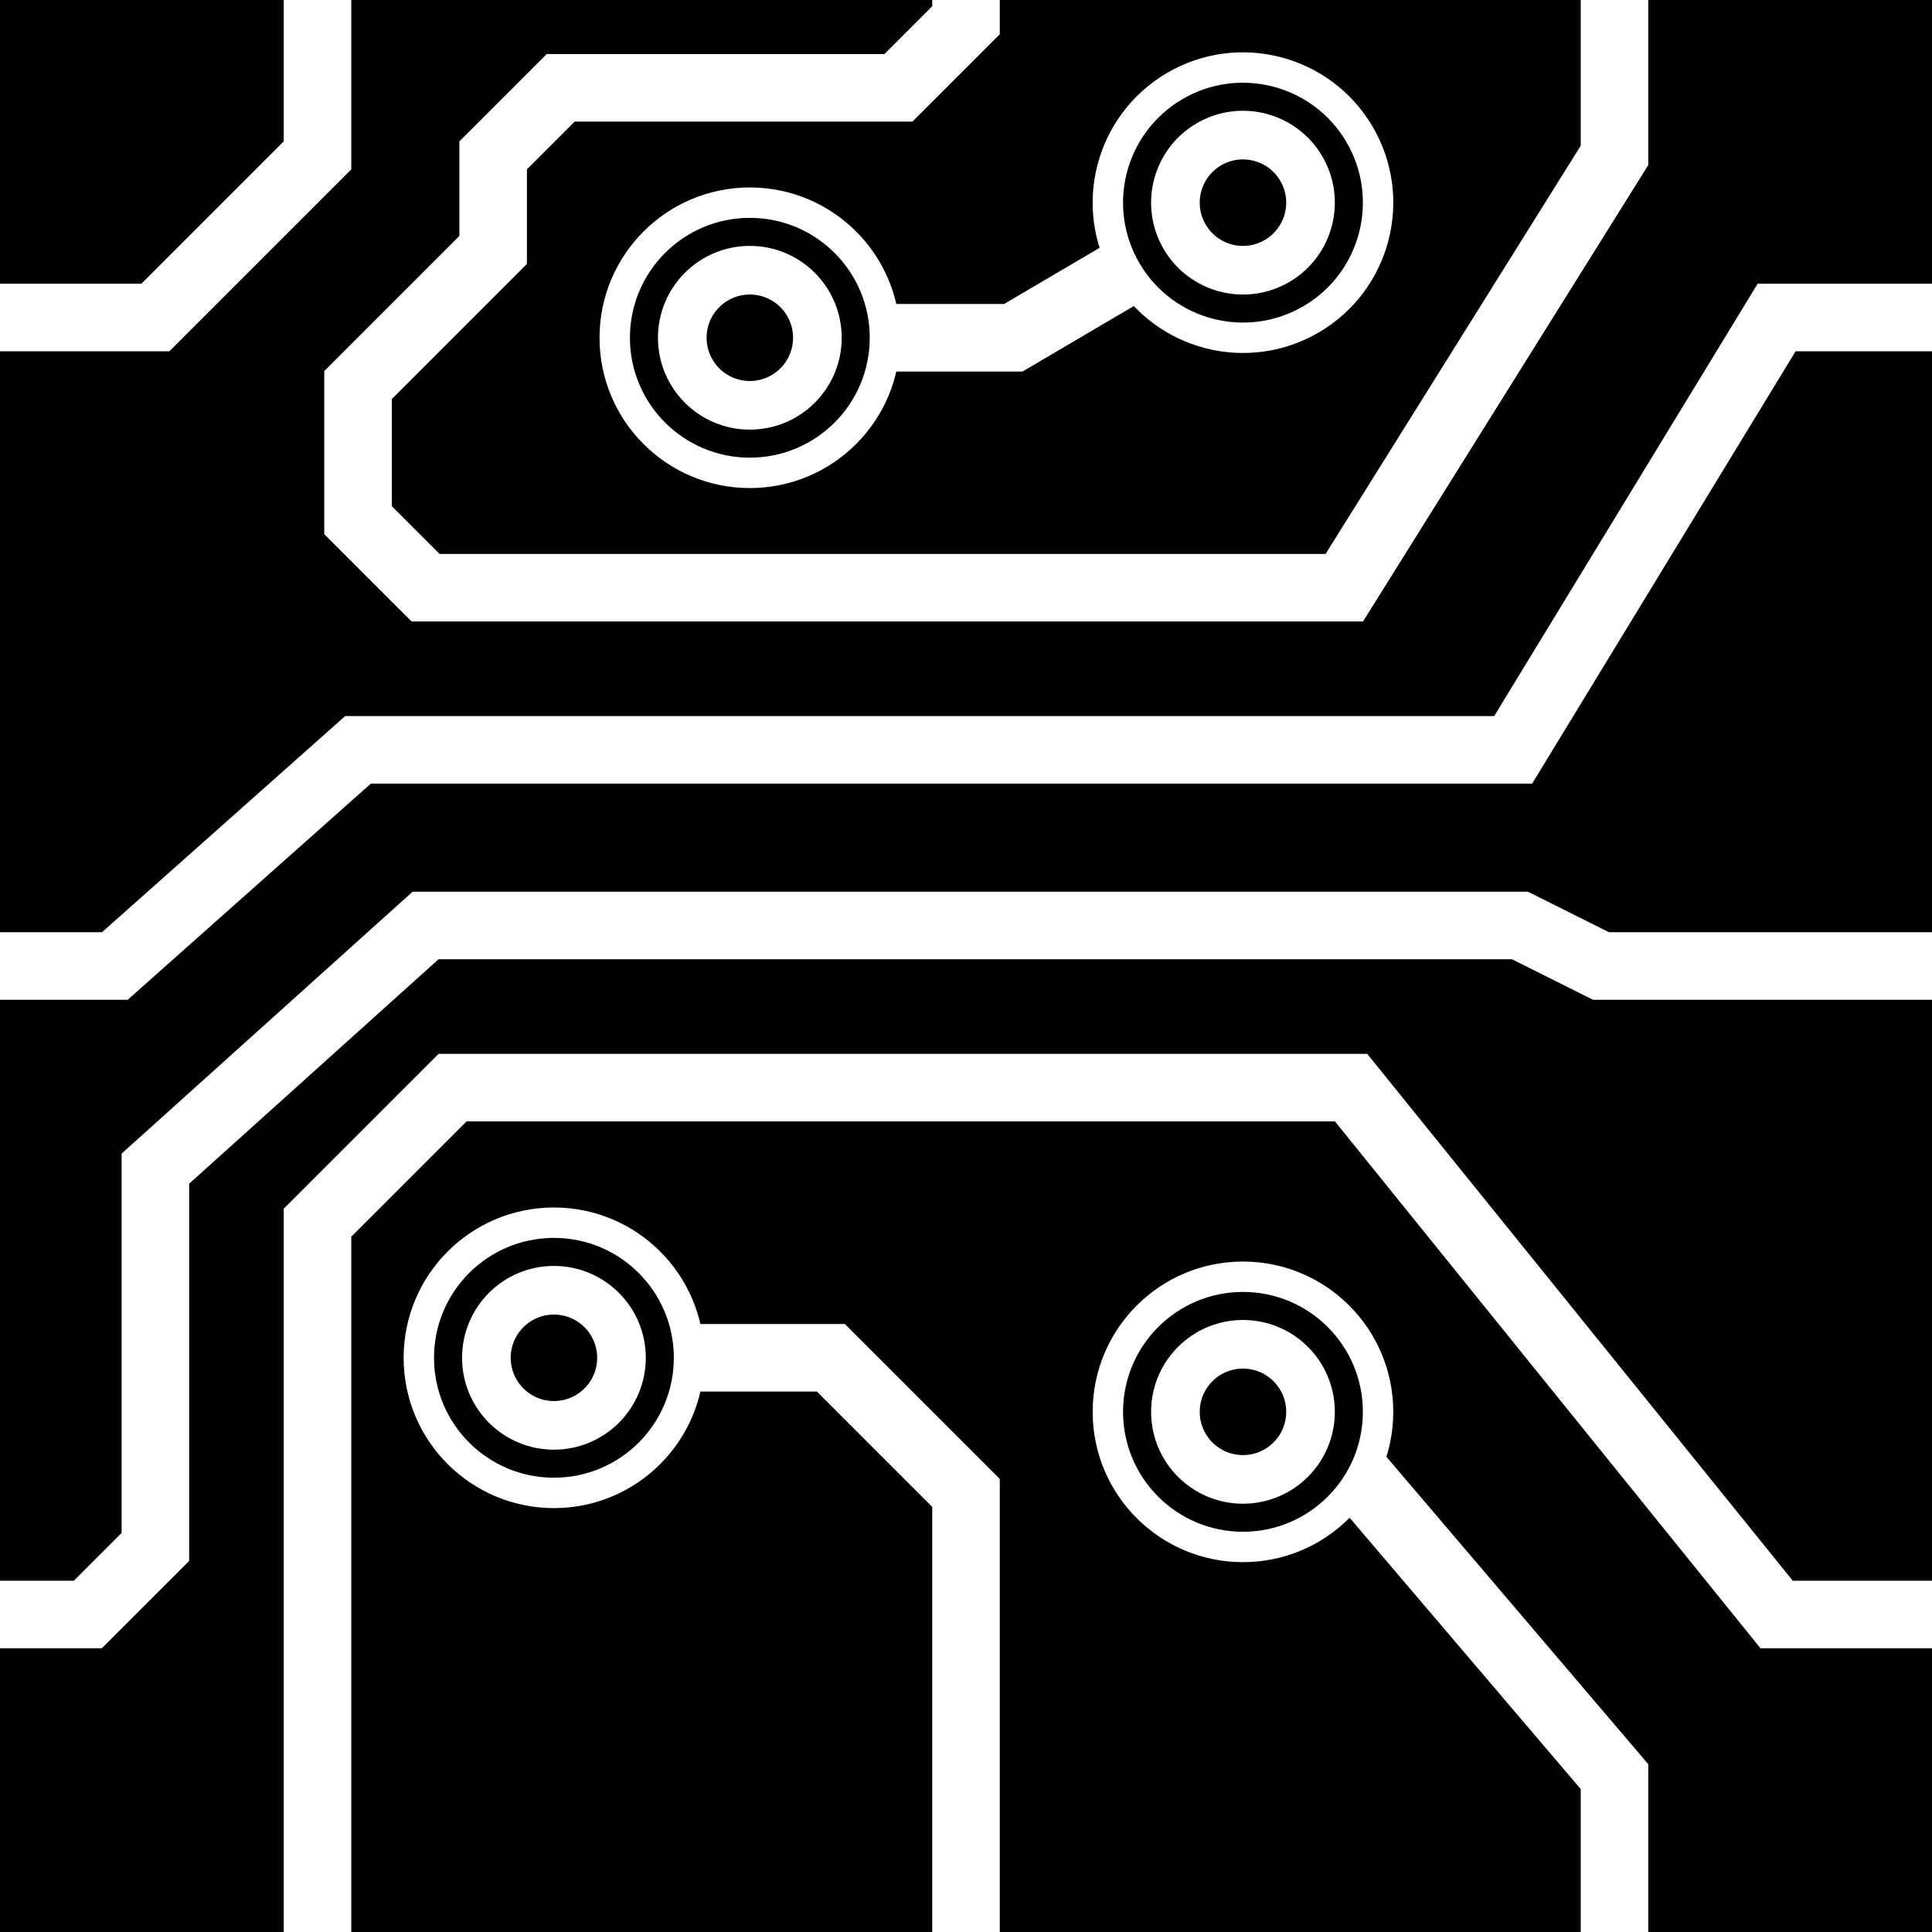
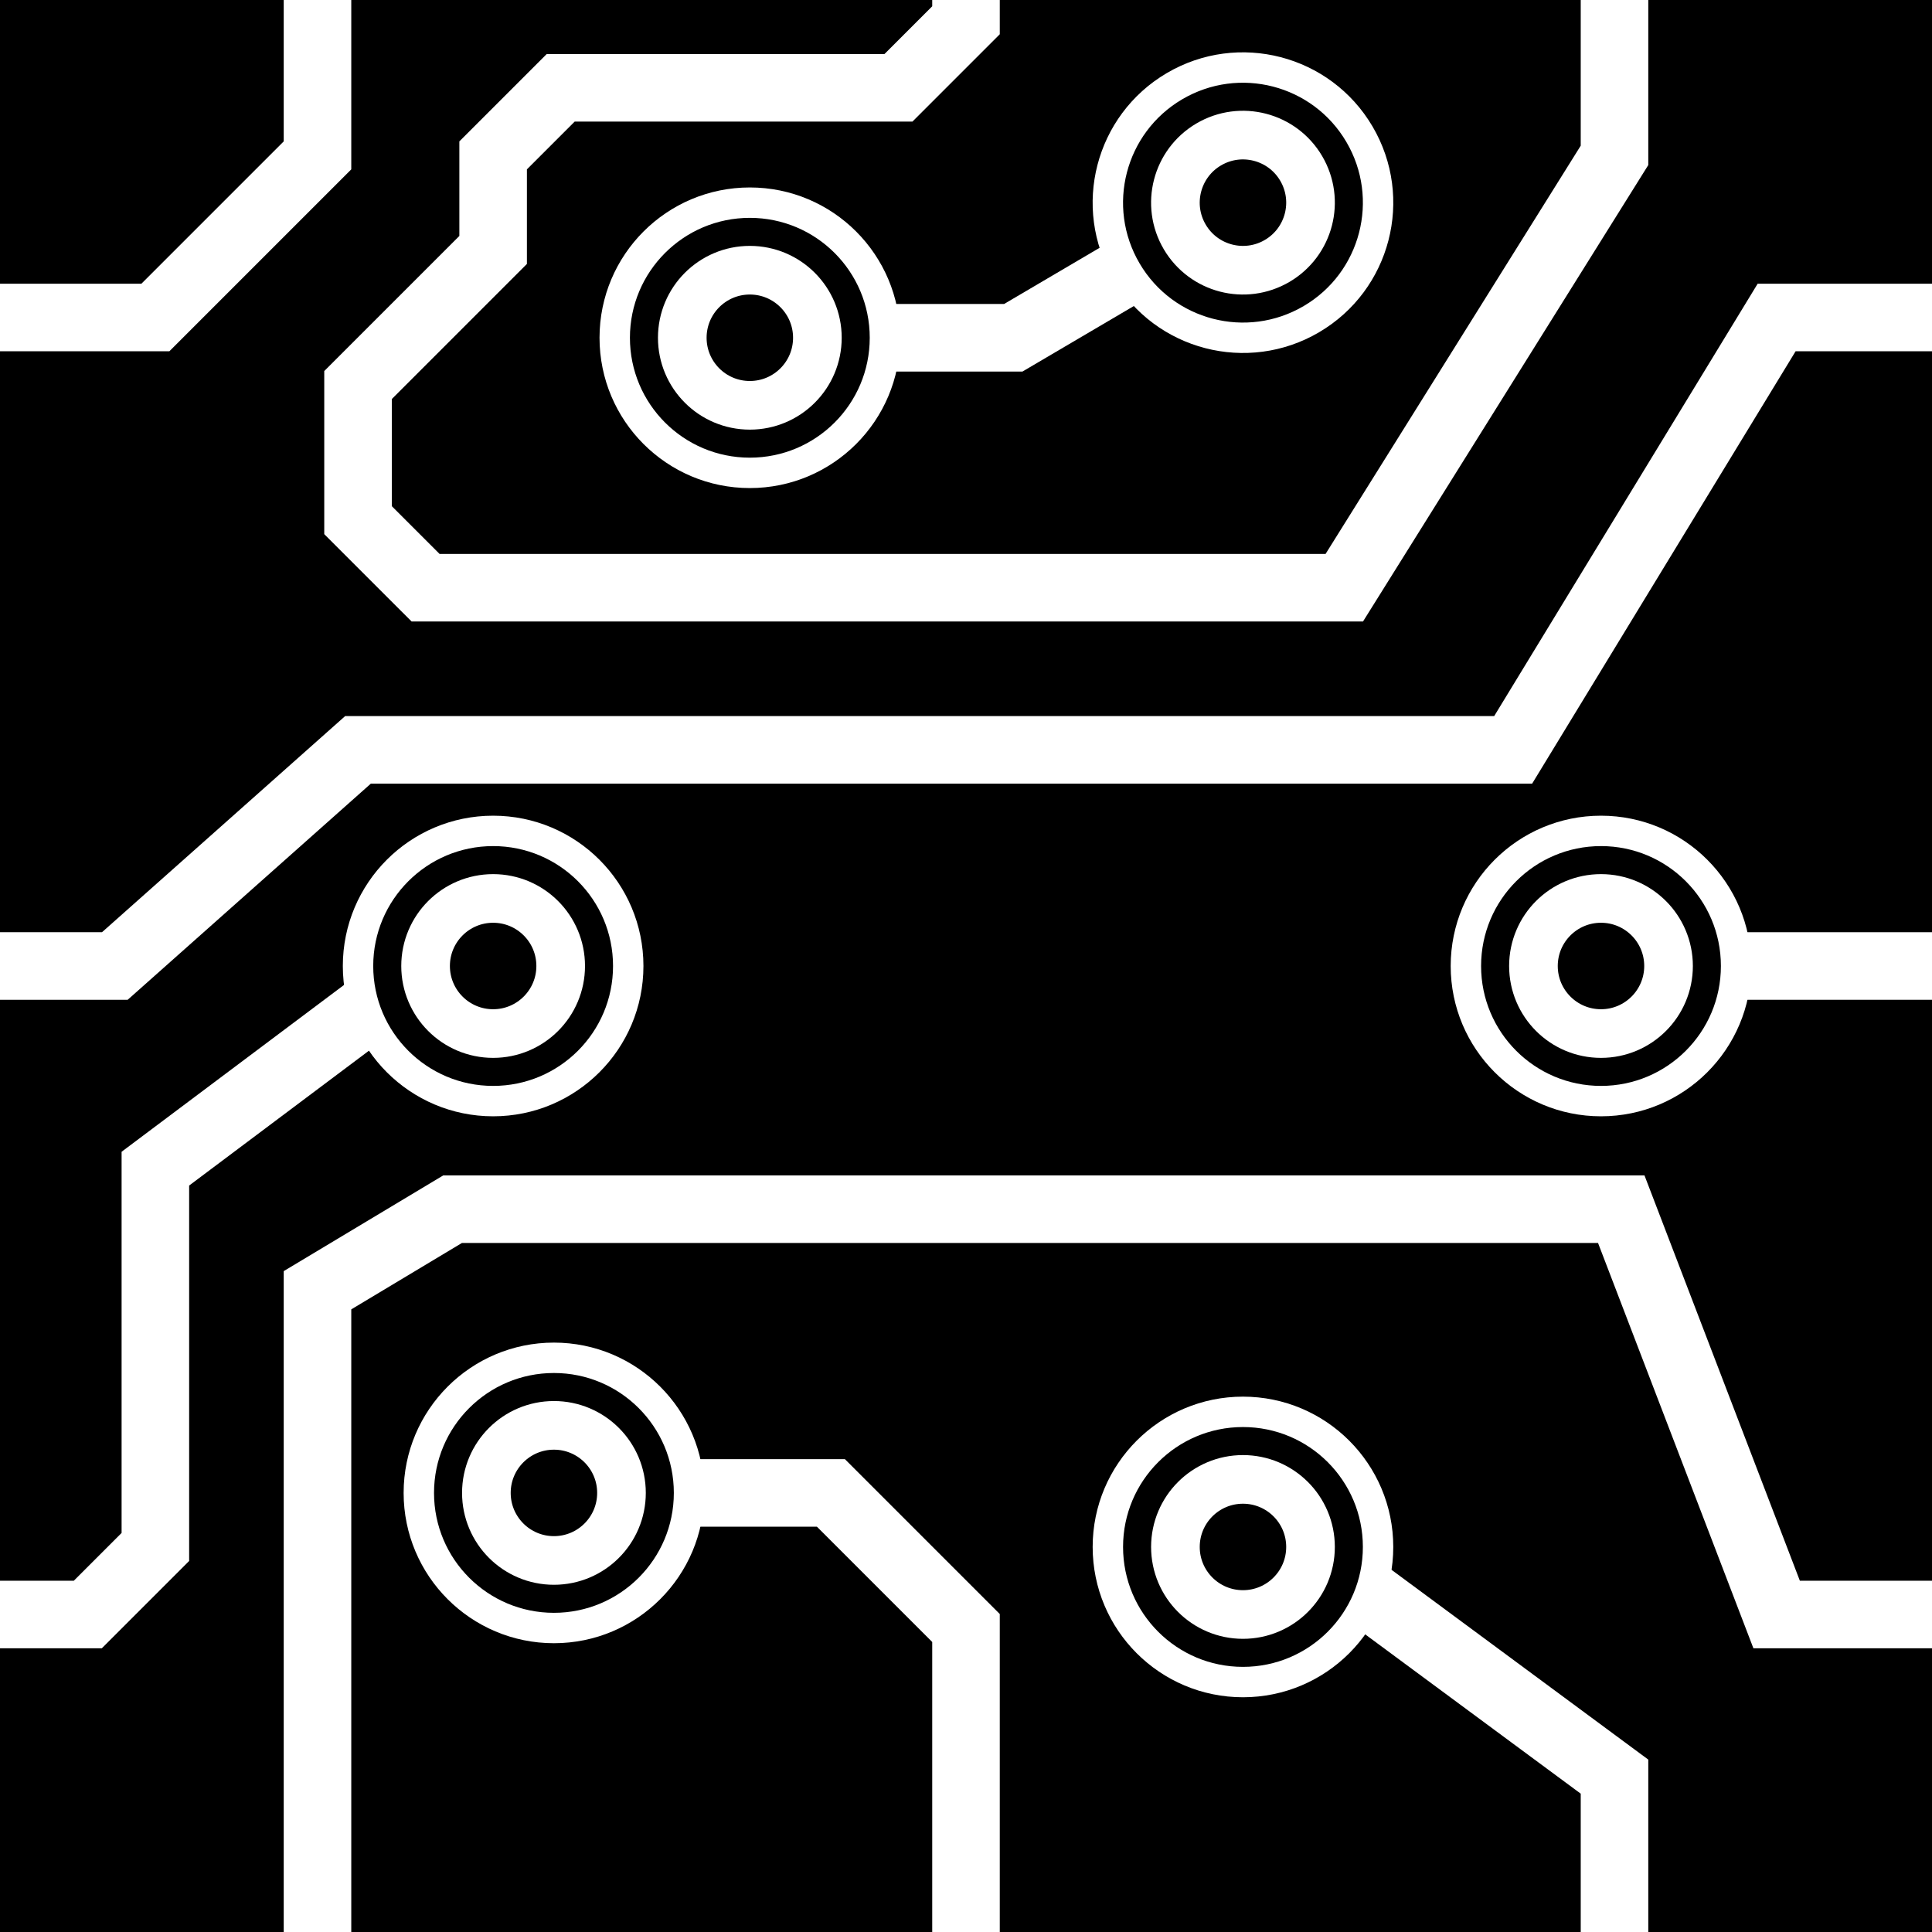
<svg xmlns="http://www.w3.org/2000/svg" width="256" height="256" viewBox="0 0 143 143" version="1.1" id="svg_tile_FF8">
  <defs id="defs">
    <marker viewBox="0 0 20 20" markerWidth="20" markerHeight="20" refX="10" refY="10" orient="auto" id="term">
      <circle cx="10" cy="10" r="2" style="fill:black;stroke:white;stroke-width:0.45" />
      <circle cx="10" cy="10" r="1" style="fill:black;stroke:white;stroke-width:0.72" />
    </marker>
  </defs>
  <path style="fill:black;fill-opacity:1;stroke:none" d="M 0 0 H 143 V 143 H 0 Z" id="tile_bg" />
  <g style="fill:none;stroke:white;stroke-opacity:1;stroke-width:5">
-     <path id="wire_0" d="M  23.5 143.0 V  90.5 L  33.5  80.5 H 100.0 L 131.5 119.5 H 143.0" />
-     <path id="wire_1" d="M   0.0 119.5 H   6.5 L  11.5 114.5 V  86.5 L  31.5  68.5 H 112.5 L 118.5  71.5 H 143.0" />
+     <path id="wire_0" d="M  23.5 143.0 V  95.5 L  33.5  89.5 H 120.0 L 131.5 119.5 H 143.0" />
+     <path id="wire_1" d="M   0.0 119.5 H   6.5 L  11.5 114.5 V  86.5 L  31.5  71.5 H  36.5" marker-end="url(#term)" />
+     <path id="wire_2" d="M 143.0  71.5 H 118.5" marker-end="url(#term)" />
    <path id="wire_2" d="M   0.0  71.5 H   8.5 L  26.5  55.5 H 112.0 L 131.5  23.5 H 143.0" />
    <path id="wire_3" d="M 119.5   0.0 V  11.5 L  99.5  43.5 H  31.5 L  26.5  38.5 V  28.5 L  36.5  18.5 V  11.5 L  41.5  6.5 H  66.5 L  71.5   1.5 V   0.0" />
    <path id="wire_3" d="M   0.0  23.5 H  11.5 L  23.5  11.5 V   0.0" />
-     <path id="wire_A" d="M  71.5 143.0 V 110.5 L  61.5 100.5 H  41.0" marker-end="url(#term)" />
-     <path id="wire_B" d="M 119.5 143.0 V 131.5 L  96.5 104.5 H  92.0" marker-end="url(#term)" />
+     <path id="wire_A" d="M  71.5 143.0 V 120.5 L  61.5 110.5 H  41.0" marker-end="url(#term)" />
+     <path id="wire_B" d="M 119.5 143.0 V 131.5 L  96.5 114.5 H  92.0" marker-end="url(#term)" />
    <path id="wire_C" d="M  55.5  25.0 H  75.0 L  92.0  15.0" marker-start="url(#term)" marker-end="url(#term)" />
  </g>
</svg>
